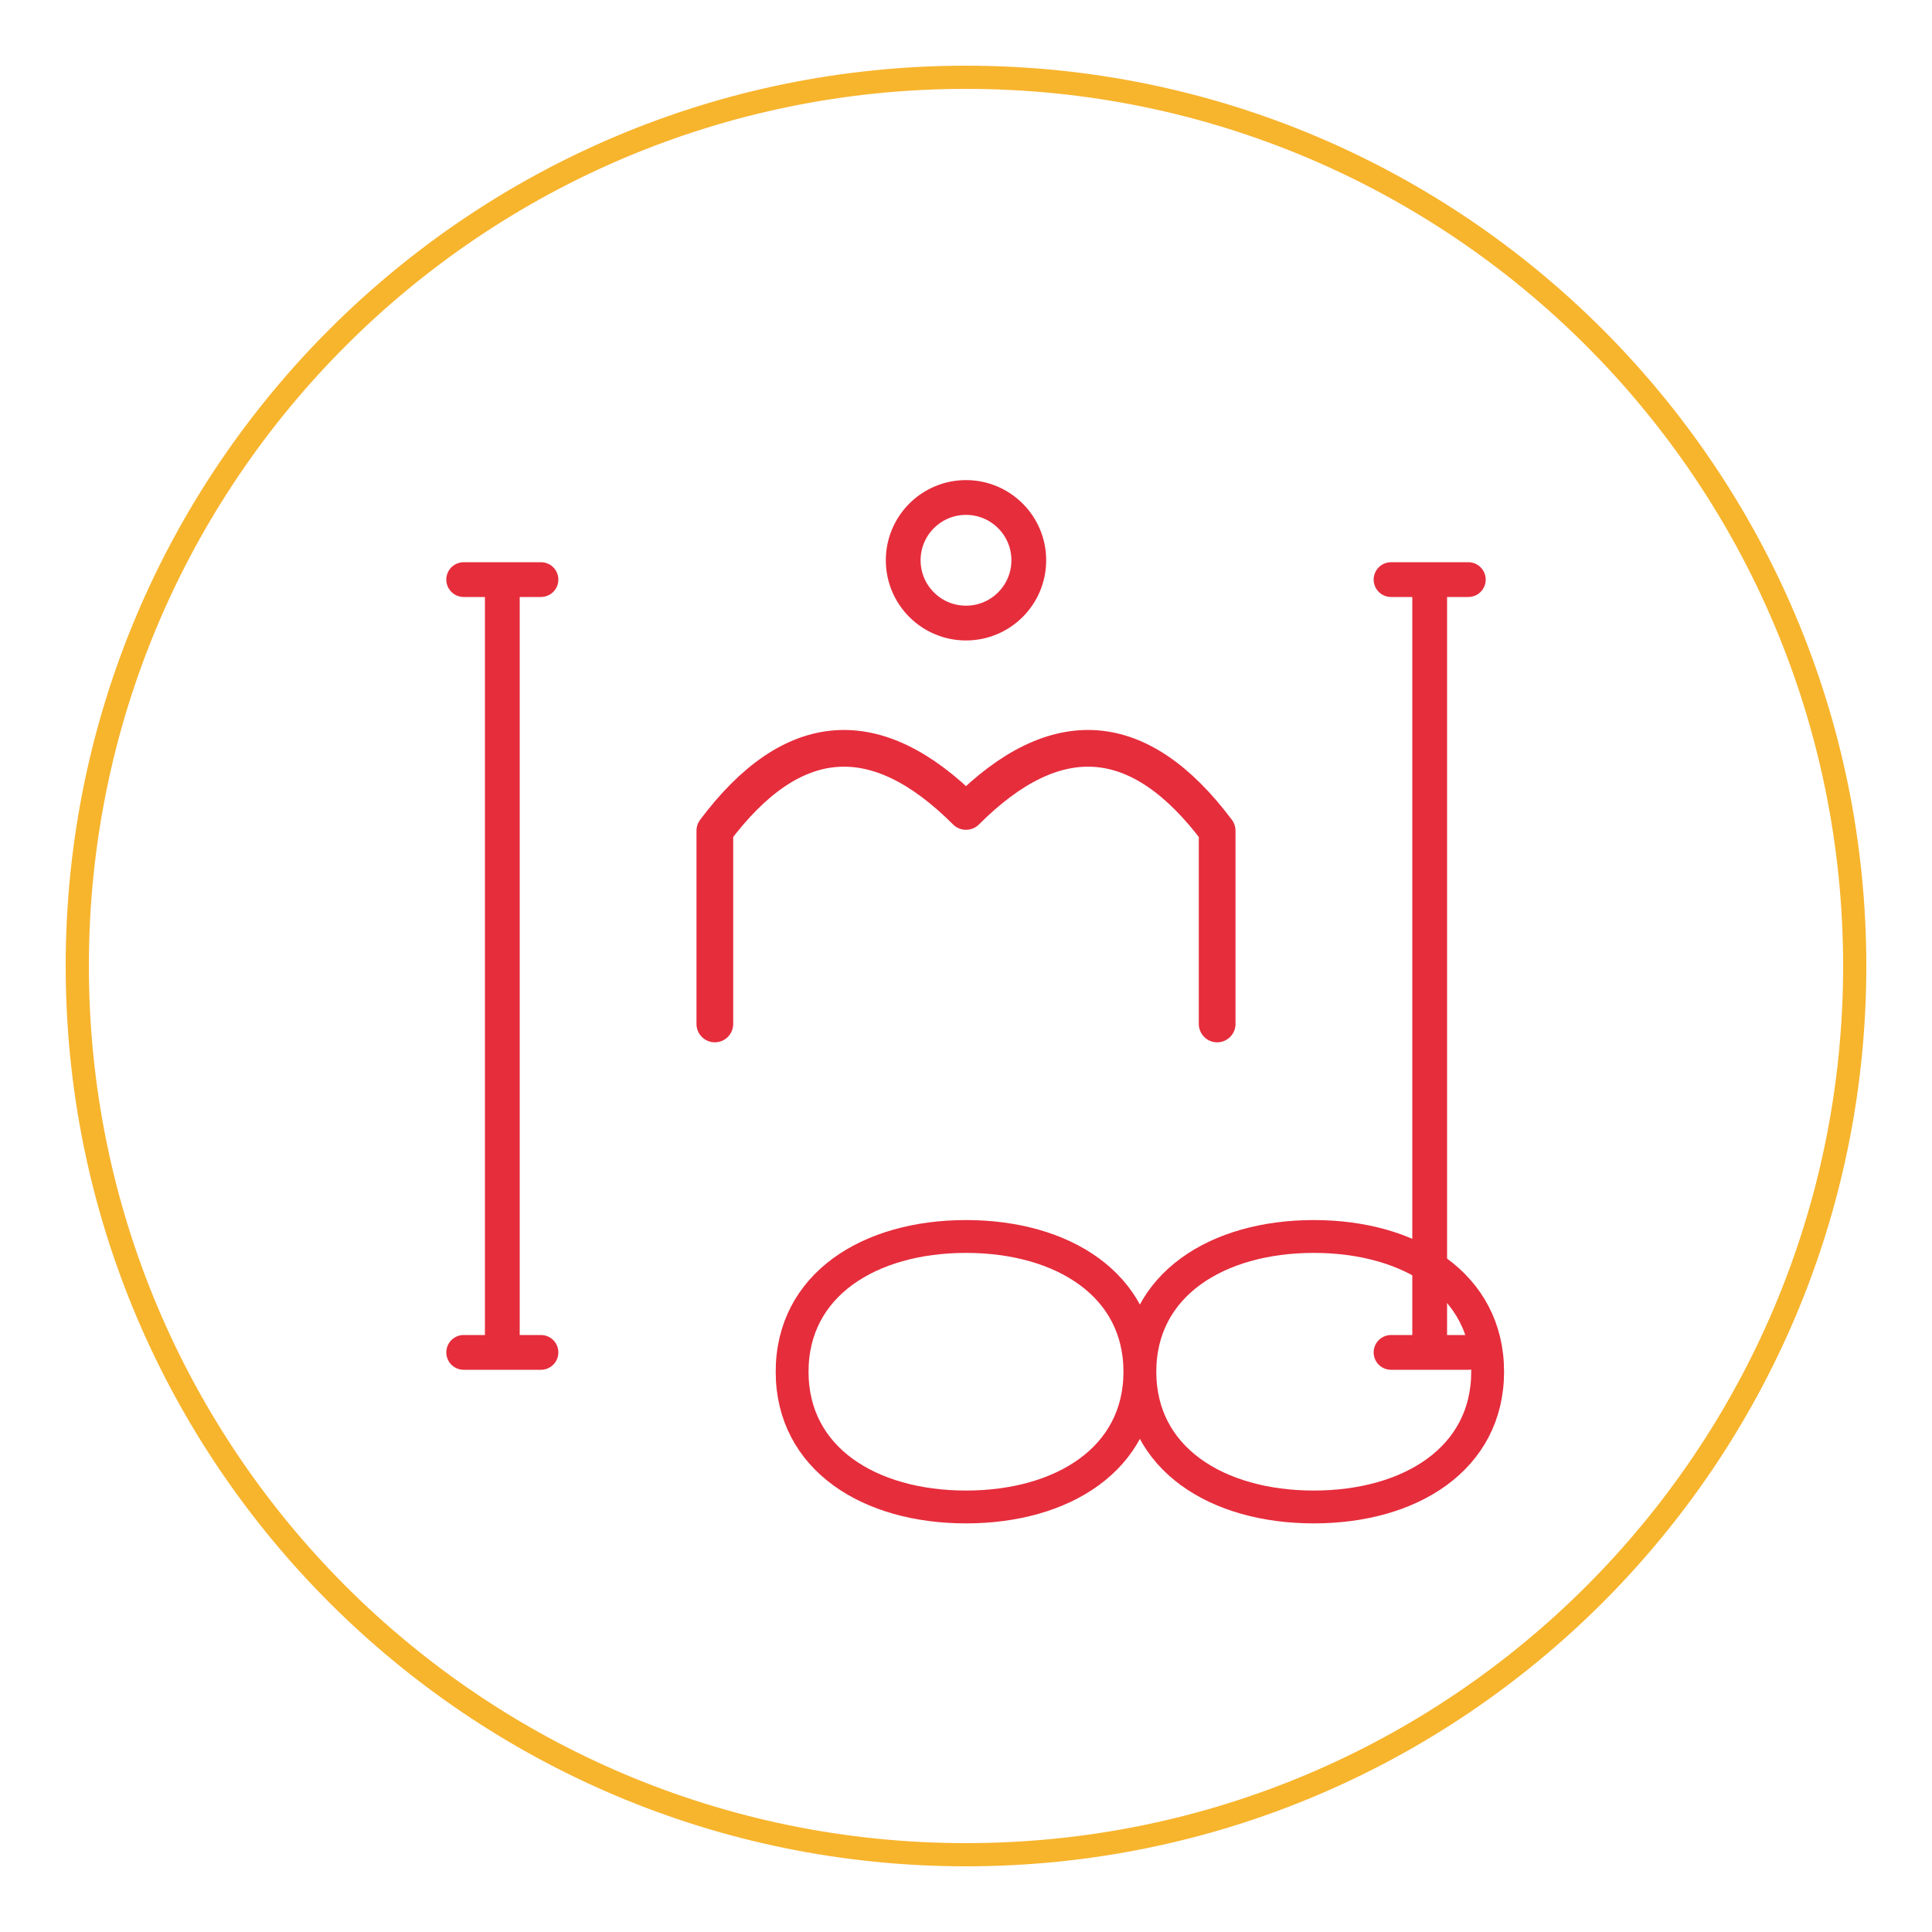
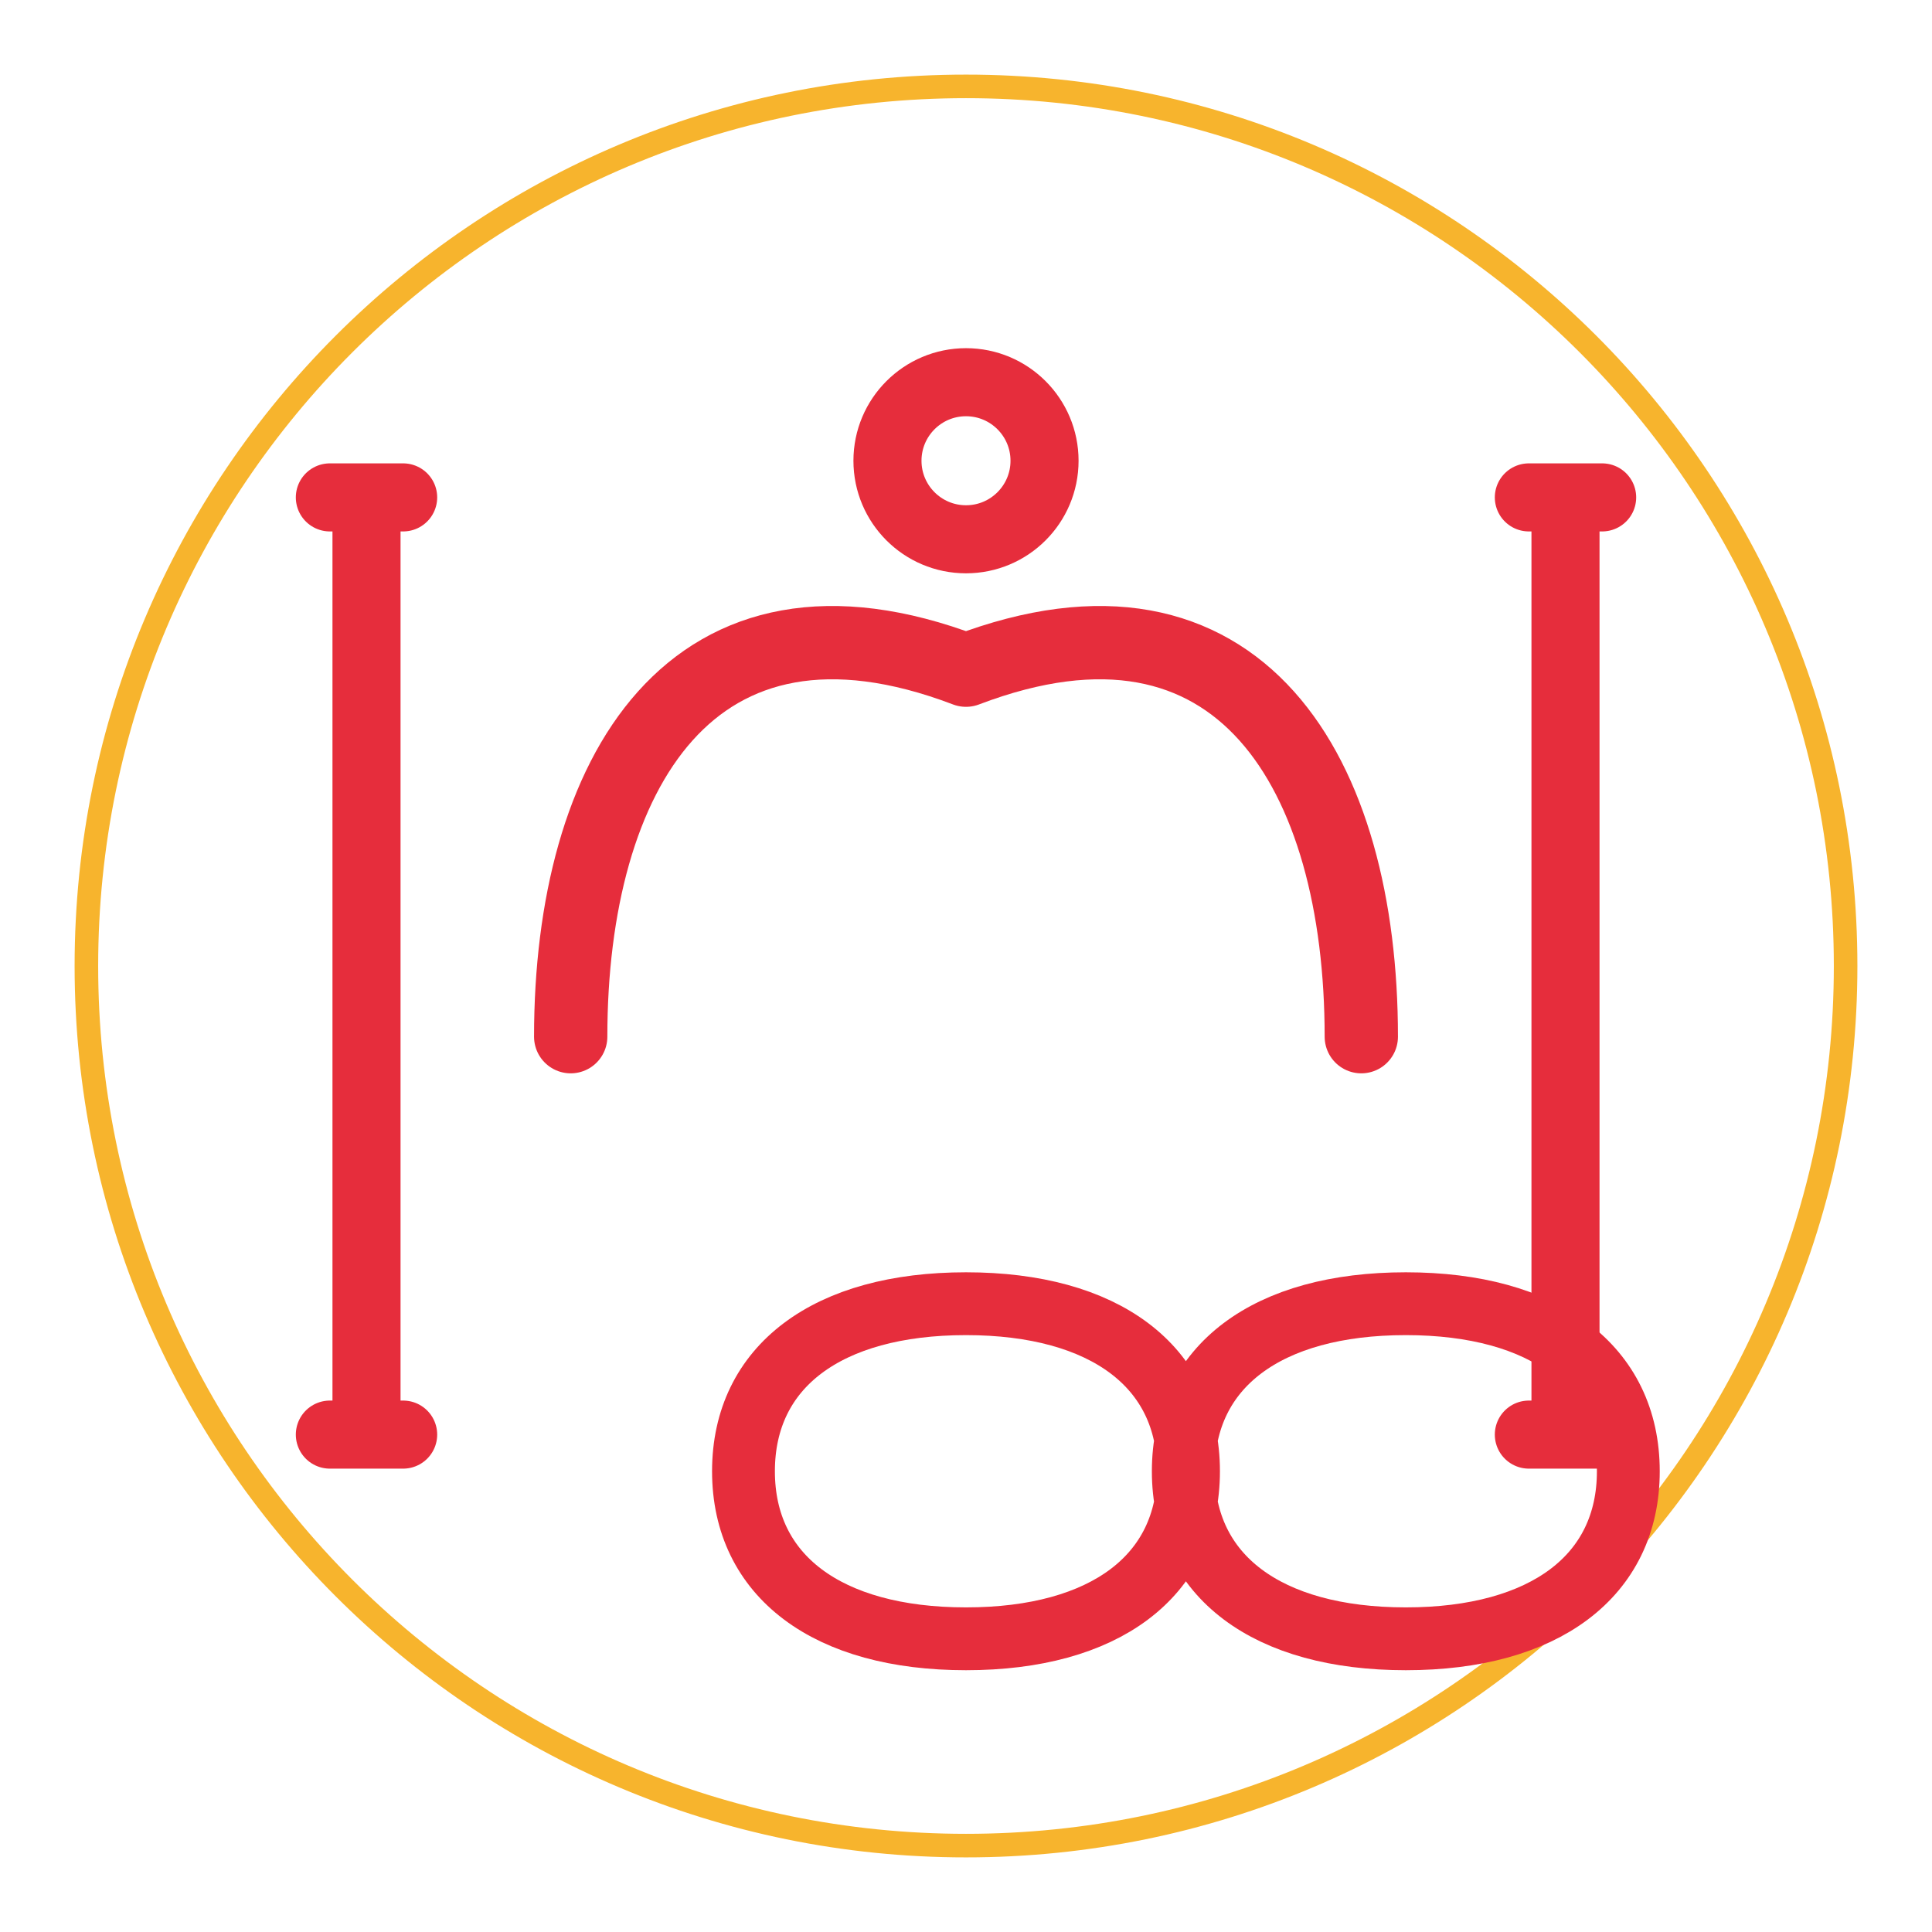
- <svg xmlns="http://www.w3.org/2000/svg" viewBox="0 0 200 200" fill="none" role="img" aria-label="Integrated Mindfulness Institute">
-   <circle cx="100" cy="100" r="92" stroke="#F7B42D" stroke-width="2.4" />
+ <svg xmlns="http://www.w3.org/2000/svg" viewBox="0 0 369 369" fill="none" role="img" aria-label="Integrated Mindfulness Institute">
+   <circle cx="184.5" cy="184.5" r="168" stroke="#F7B42D" stroke-width="4.5" />
  <g stroke="#E62D3C" stroke-linecap="round" stroke-linejoin="round">
-     <path d="M48 60h8M52 60v80M48 140h8" stroke-width="3.6" />
-     <path d="M144 60h8M148 60v80M144 140h8" stroke-width="3.6" />
-     <circle cx="100" cy="58" r="6.5" stroke-width="3.6" />
-     <path d="M74 106V86Q86 70 100 84Q114 70 126 86V106" stroke-width="3.8" />
-     <path d="M82 142c0-9 8-14 18-14s18 5 18 14c0 9-8 14-18 14s-18-5-18-14zm36 0c0-9 8-14 18-14s18 5 18 14c0 9-8 14-18 14s-18-5-18-14z" stroke-width="3.4" />
+     <path d="M63 95h14M70 95v179M63 274h14" stroke-width="13" />
+     <path d="M292 95h14M299 95v179M292 274h14" stroke-width="13" />
+     <circle cx="184.5" cy="88" r="15" stroke-width="13" />
+     <path d="M109 198C109 148 132 108 184.5 128C237 108 260 148 260 198" stroke-width="14" />
+     <path d="M142 281c0-20 16-32 42.5-32s42.5 12 42.5 32c0 20-16 32-42.5 32s-42.5-12-42.5-32zm84 0c0-20 16-32 42.5-32s42.5 12 42.5 32c0 20-16 32-42.5 32s-42.5-12-42.5-32z" stroke-width="12" />
  </g>
</svg>
